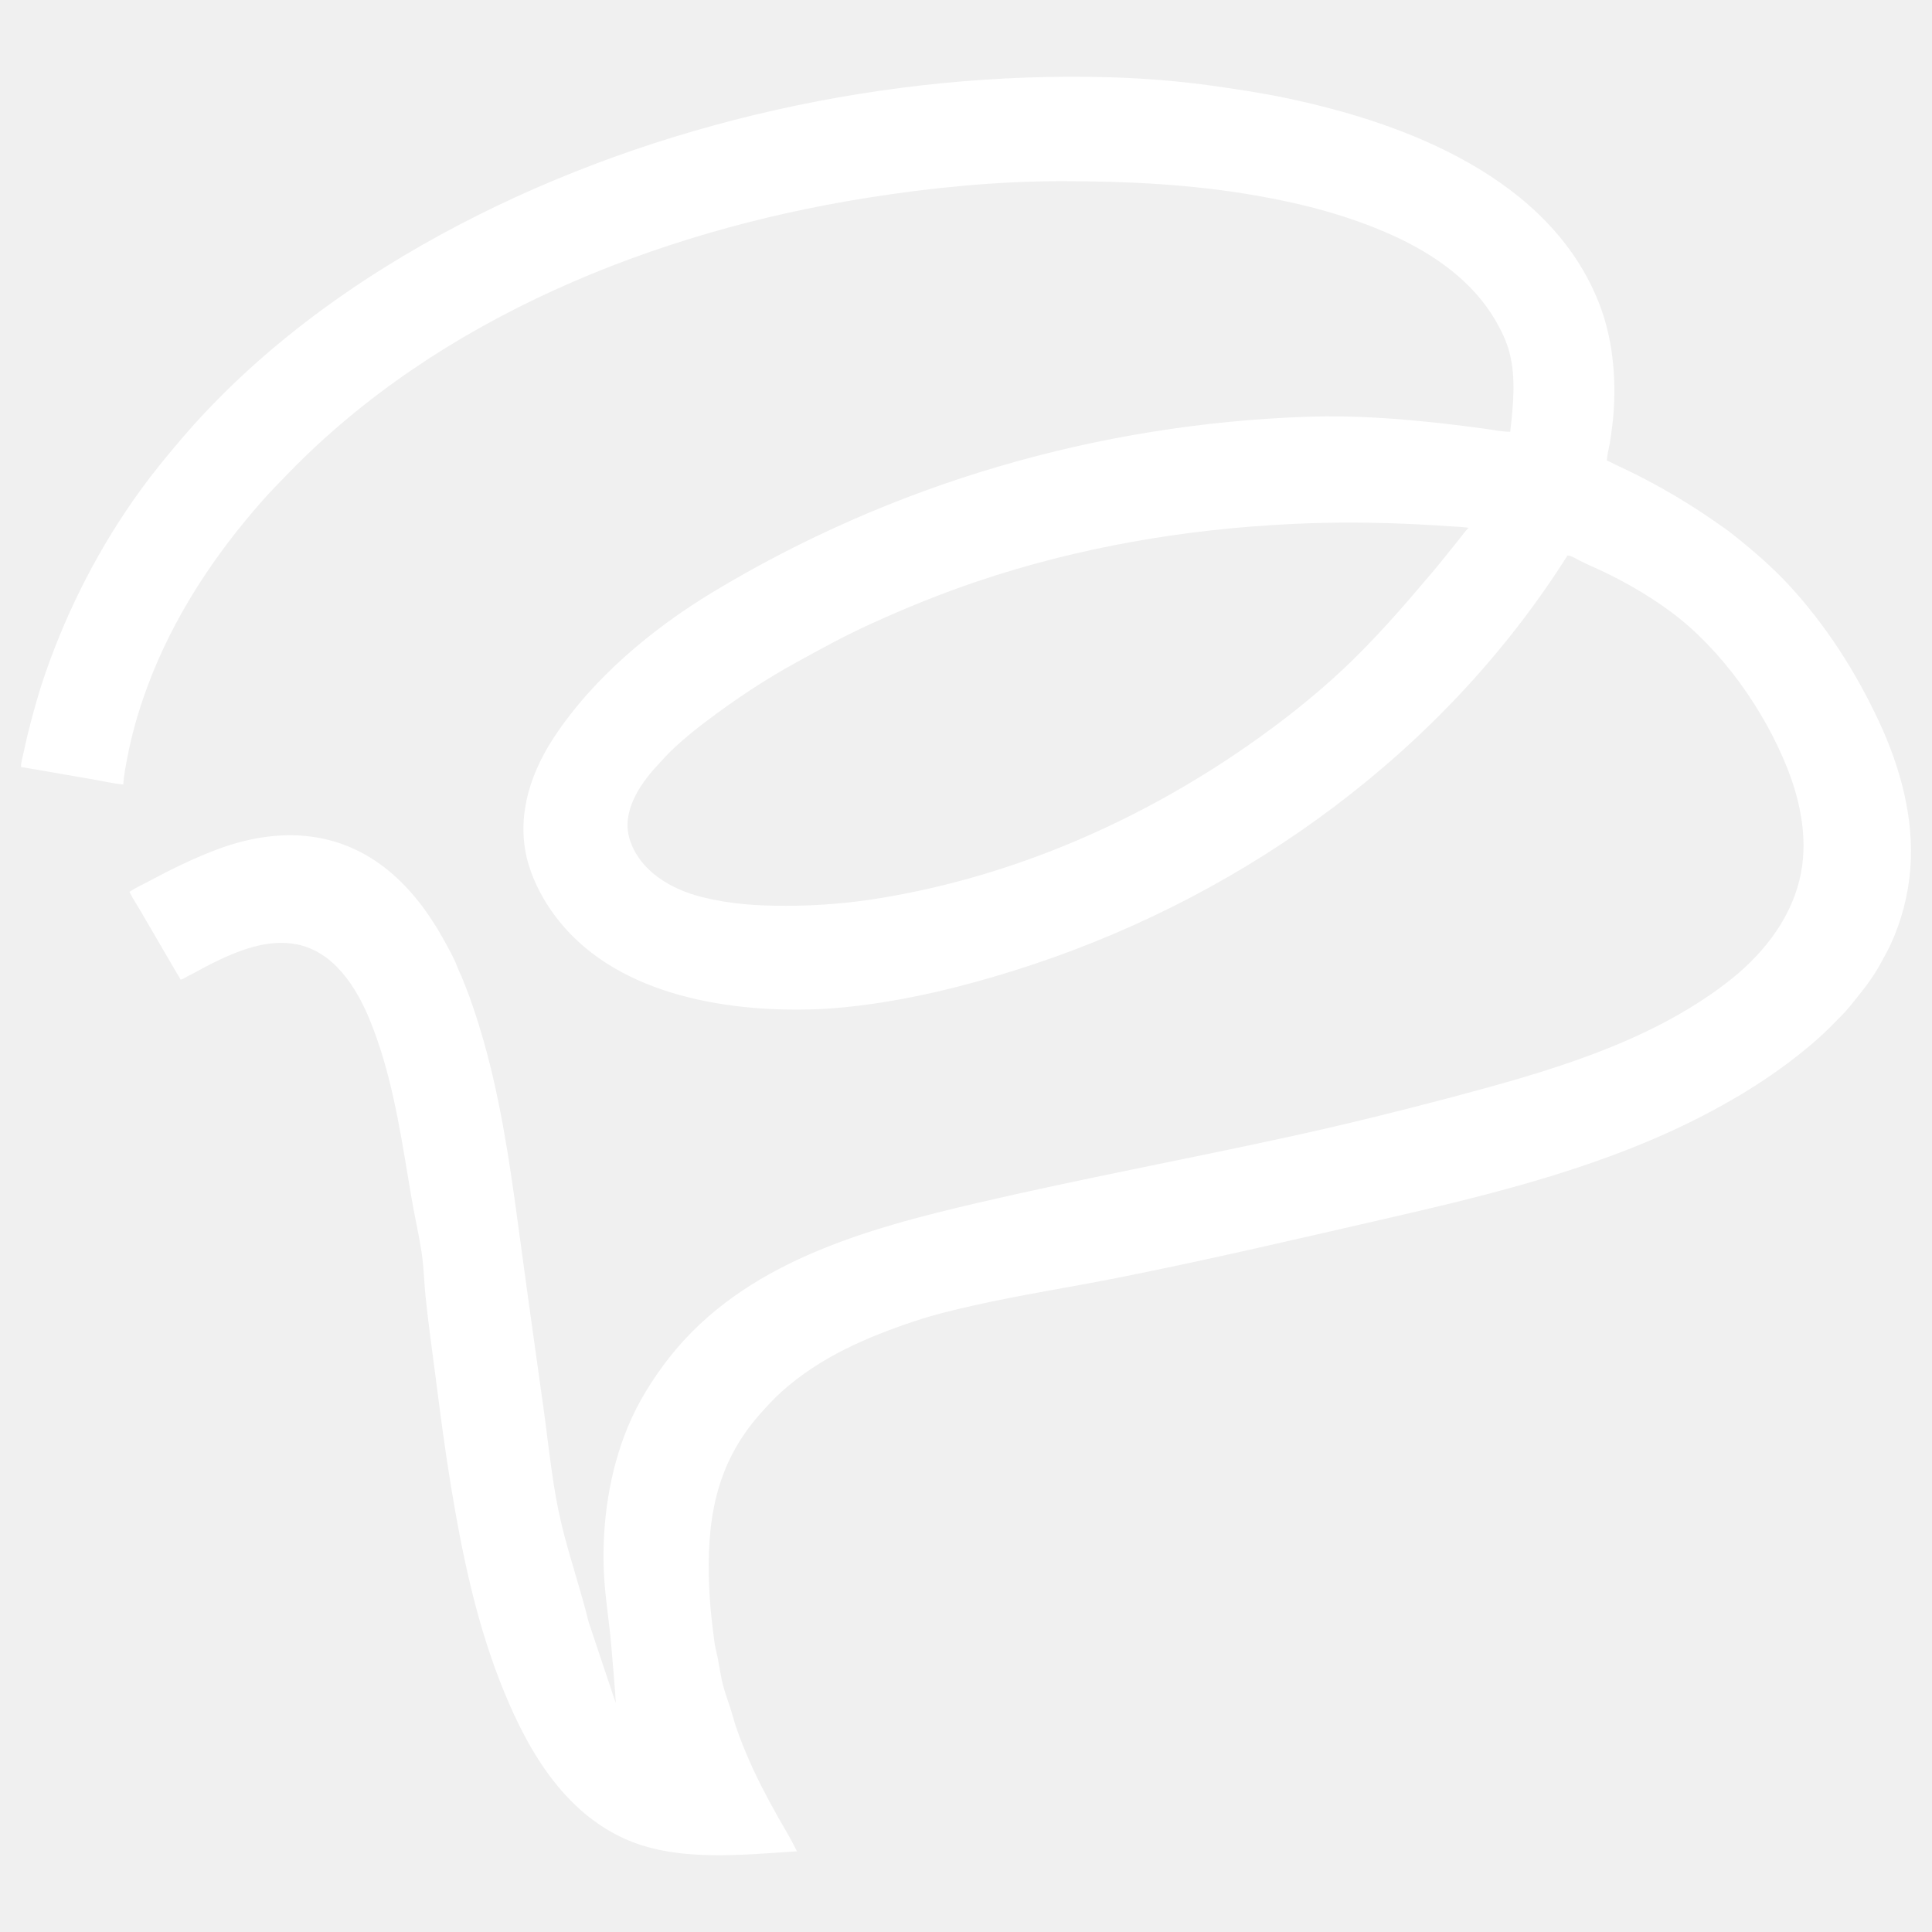
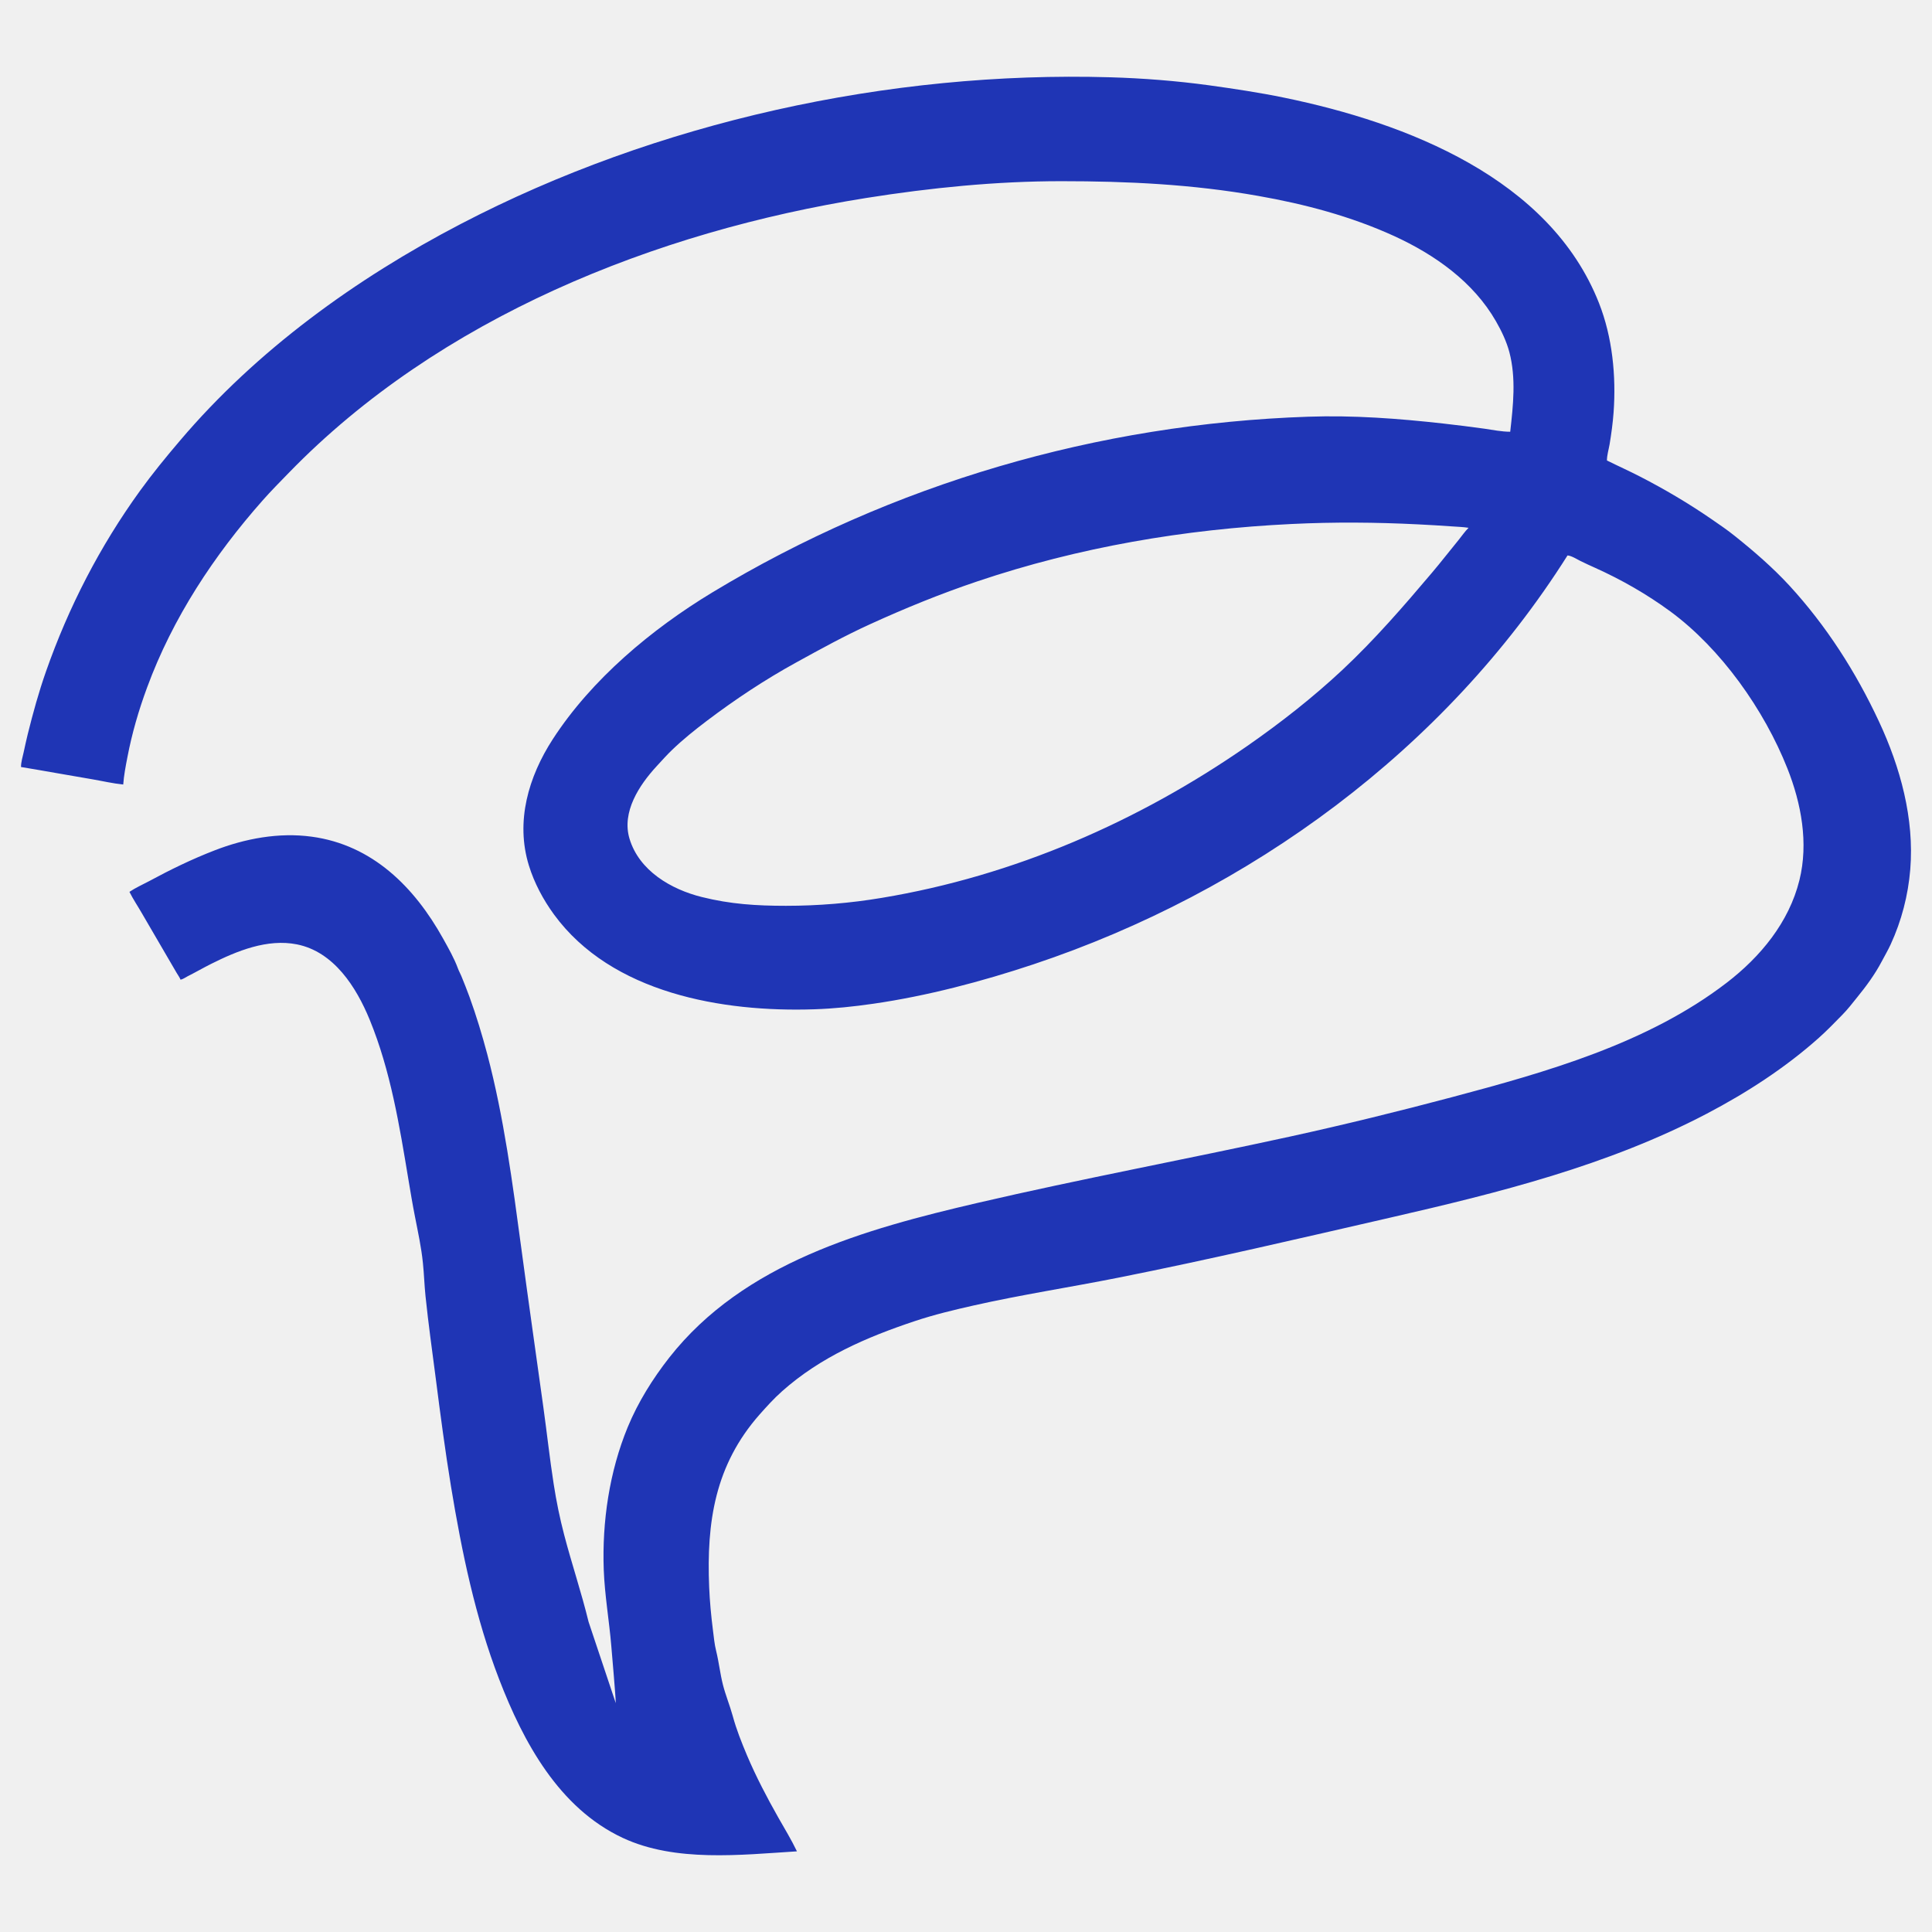
<svg xmlns="http://www.w3.org/2000/svg" viewBox="0 0 32 32">
  <defs>
    <style>
-       .cls-1{fill:#ffffff}
+       .cls-1{fill:#1f35b5}
    </style>
  </defs>
  <g id="Layer_1" data-name="Layer 1">
-     <path d="M10.199 28.209 C10.197 28.082 10.135 27.389 10.125 27.263 C10.09 26.841 10.016 26.425 10 26.001 C9.971 25.206 10.093 24.375 10.397 23.638 C10.568 23.224 10.81 22.837 11.085 22.486 C12.32 20.914 14.323 20.359 16.191 19.924 C17.911 19.524 19.648 19.201 21.373 18.824 C22.267 18.628 23.155 18.41 24.04 18.175 C25.613 17.757 27.288 17.284 28.596 16.28 C29.157 15.85 29.631 15.278 29.804 14.579 C29.957 13.963 29.835 13.308 29.605 12.728 C29.221 11.758 28.505 10.743 27.663 10.125 C27.277 9.842 26.856 9.601 26.418 9.404 C26.337 9.368 26.255 9.33 26.176 9.291 C26.118 9.262 26.025 9.203 25.963 9.2 C23.936 12.411 20.708 14.775 17.115 15.973 C16.265 16.256 15.353 16.497 14.465 16.625 C14.141 16.672 13.816 16.706 13.488 16.717 C11.965 16.768 10.131 16.452 9.176 15.147 C8.998 14.903 8.849 14.625 8.76 14.335 C8.535 13.606 8.753 12.865 9.156 12.243 C9.799 11.251 10.793 10.42 11.799 9.812 C14.78 8.011 18.184 7.02 21.668 6.902 C22.416 6.876 23.162 6.932 23.905 7.015 C24.131 7.04 24.357 7.069 24.583 7.1 C24.724 7.12 24.872 7.151 25.014 7.151 C25.063 6.714 25.113 6.265 25 5.833 C24.952 5.653 24.869 5.48 24.777 5.32 C24.403 4.668 23.763 4.217 23.09 3.909 C22.373 3.582 21.61 3.38 20.835 3.244 C19.749 3.052 18.678 3.001 17.578 3.001 C16.499 3.001 15.413 3.11 14.348 3.279 C10.851 3.836 7.276 5.264 4.784 7.831 C4.639 7.98 4.493 8.127 4.356 8.282 C3.547 9.195 2.86 10.234 2.436 11.388 C2.297 11.764 2.185 12.149 2.11 12.543 C2.081 12.692 2.052 12.843 2.041 12.994 C1.87 12.977 1.701 12.937 1.532 12.908 C1.137 12.842 0.743 12.769 0.348 12.704 C0.348 12.623 0.374 12.538 0.392 12.459 C0.414 12.359 0.435 12.258 0.46 12.158 C0.547 11.808 0.642 11.462 0.762 11.121 C1.136 10.054 1.655 9.048 2.317 8.132 C2.526 7.843 2.751 7.568 2.982 7.297 C4.251 5.802 5.895 4.614 7.629 3.711 C10.876 2.018 14.727 1.173 18.387 1.28 C18.934 1.296 19.485 1.339 20.027 1.413 C20.444 1.471 20.859 1.533 21.271 1.618 C23.293 2.034 25.671 2.953 26.484 5.019 C26.707 5.585 26.77 6.228 26.726 6.832 C26.713 7.008 26.689 7.184 26.66 7.359 C26.645 7.447 26.616 7.537 26.616 7.627 C26.799 7.718 26.985 7.801 27.167 7.895 C27.575 8.105 27.969 8.338 28.347 8.598 C28.479 8.689 28.612 8.779 28.737 8.88 C29.052 9.132 29.361 9.399 29.637 9.698 C30.249 10.364 30.738 11.128 31.121 11.949 C31.475 12.707 31.709 13.557 31.64 14.4 C31.605 14.829 31.495 15.253 31.315 15.643 C31.27 15.741 31.215 15.833 31.166 15.927 C31.055 16.138 30.911 16.334 30.761 16.518 C30.682 16.616 30.604 16.718 30.515 16.808 C30.389 16.937 30.262 17.068 30.128 17.188 C29.573 17.684 28.93 18.1 28.27 18.446 C26.629 19.306 24.822 19.756 23.026 20.168 C21.525 20.512 20.025 20.864 18.514 21.164 C17.72 21.322 16.92 21.444 16.13 21.622 C15.802 21.696 15.471 21.775 15.151 21.882 C14.35 22.149 13.589 22.478 12.953 23.044 C12.819 23.163 12.699 23.296 12.581 23.429 C11.843 24.266 11.701 25.207 11.746 26.288 C11.756 26.525 11.778 26.761 11.808 26.996 C11.823 27.112 11.833 27.232 11.862 27.346 C11.907 27.528 11.927 27.719 11.973 27.901 C12.018 28.079 12.088 28.246 12.137 28.424 C12.197 28.646 12.284 28.863 12.373 29.075 C12.522 29.426 12.703 29.772 12.891 30.104 C12.996 30.288 13.108 30.473 13.2 30.664 C12.269 30.722 11.184 30.848 10.314 30.441 C9.258 29.947 8.669 28.856 8.267 27.813 C7.873 26.791 7.649 25.706 7.471 24.627 C7.373 24.029 7.294 23.429 7.217 22.827 C7.158 22.375 7.095 21.923 7.048 21.47 C7.029 21.288 7.024 21.104 7.005 20.922 C6.979 20.66 6.923 20.408 6.873 20.15 C6.833 19.948 6.799 19.743 6.765 19.539 C6.616 18.642 6.469 17.732 6.122 16.887 C5.901 16.35 5.531 15.765 4.919 15.642 C4.427 15.544 3.926 15.75 3.495 15.966 C3.365 16.031 3.24 16.104 3.11 16.169 C3.071 16.189 3.035 16.217 2.991 16.227 C2.974 16.186 2.946 16.149 2.924 16.111 C2.873 16.023 2.821 15.935 2.77 15.847 C2.63 15.605 2.488 15.365 2.348 15.123 C2.281 15.006 2.204 14.893 2.144 14.772 C2.244 14.704 2.36 14.653 2.467 14.596 C2.82 14.405 3.177 14.231 3.552 14.086 C4.058 13.889 4.619 13.784 5.162 13.858 C6.169 13.994 6.864 14.693 7.338 15.544 C7.426 15.703 7.522 15.869 7.585 16.041 C7.601 16.085 7.624 16.125 7.642 16.168 C7.688 16.281 7.734 16.396 7.776 16.511 C7.889 16.822 7.985 17.14 8.07 17.459 C8.348 18.512 8.489 19.594 8.634 20.671 C8.752 21.551 8.878 22.43 9 23.31 C9.059 23.734 9.105 24.16 9.171 24.582 C9.215 24.866 9.272 25.146 9.345 25.424 C9.471 25.906 9.631 26.379 9.749 26.864 Z M24.324 8.742 C24.23 8.727 24.132 8.725 24.038 8.718 C23.854 8.705 23.67 8.694 23.486 8.685 C22.789 8.65 22.09 8.645 21.393 8.679 C19.624 8.764 17.866 9.063 16.186 9.63 C15.586 9.832 14.998 10.071 14.422 10.334 C13.999 10.526 13.591 10.75 13.185 10.974 C12.67 11.257 12.176 11.585 11.708 11.939 C11.51 12.089 11.314 12.246 11.135 12.418 C11.044 12.505 10.961 12.599 10.876 12.691 C10.589 13.002 10.293 13.449 10.427 13.893 C10.587 14.422 11.113 14.73 11.622 14.857 C12.098 14.976 12.529 15.003 13.018 15.003 C13.55 15.003 14.084 14.959 14.608 14.871 C16.791 14.508 18.854 13.61 20.664 12.352 C21.214 11.969 21.744 11.554 22.233 11.097 C22.769 10.595 23.247 10.043 23.718 9.486 C23.869 9.308 24.012 9.122 24.16 8.942 C24.214 8.875 24.263 8.803 24.324 8.742 Z" class="cls-1" />
+     <g>
+       <path d="M10.199 28.209 C10.197 28.082 10.135 27.389 10.125 27.263 C10.09 26.841 10.016 26.425 10 26.001 C9.971 25.206 10.093 24.375 10.397 23.638 C10.568 23.224 10.81 22.837 11.085 22.486 C12.32 20.914 14.323 20.359 16.191 19.924 C17.911 19.524 19.648 19.201 21.373 18.824 C22.267 18.628 23.155 18.41 24.04 18.175 C25.613 17.757 27.288 17.284 28.596 16.28 C29.157 15.85 29.631 15.278 29.804 14.579 C29.957 13.963 29.835 13.308 29.605 12.728 C29.221 11.758 28.505 10.743 27.663 10.125 C27.277 9.842 26.856 9.601 26.418 9.404 C26.337 9.368 26.255 9.33 26.176 9.291 C26.118 9.262 26.025 9.203 25.963 9.2 C23.936 12.411 20.708 14.775 17.115 15.973 C16.265 16.256 15.353 16.497 14.465 16.625 C14.141 16.672 13.816 16.706 13.488 16.717 C11.965 16.768 10.131 16.452 9.176 15.147 C8.998 14.903 8.849 14.625 8.76 14.335 C8.535 13.606 8.753 12.865 9.156 12.243 C9.799 11.251 10.793 10.42 11.799 9.812 C14.78 8.011 18.184 7.02 21.668 6.902 C22.416 6.876 23.162 6.932 23.905 7.015 C24.131 7.04 24.357 7.069 24.583 7.1 C24.724 7.12 24.872 7.151 25.014 7.151 C25.063 6.714 25.113 6.265 25 5.833 C24.952 5.653 24.869 5.48 24.777 5.32 C24.403 4.668 23.763 4.217 23.09 3.909 C22.373 3.582 21.61 3.38 20.835 3.244 C19.749 3.052 18.678 3.001 17.578 3.001 C16.499 3.001 15.413 3.11 14.348 3.279 C10.851 3.836 7.276 5.264 4.784 7.831 C4.639 7.98 4.493 8.127 4.356 8.282 C3.547 9.195 2.86 10.234 2.436 11.388 C2.297 11.764 2.185 12.149 2.11 12.543 C2.081 12.692 2.052 12.843 2.041 12.994 C1.87 12.977 1.701 12.937 1.532 12.908 C1.137 12.842 0.743 12.769 0.348 12.704 C0.348 12.623 0.374 12.538 0.392 12.459 C0.414 12.359 0.435 12.258 0.46 12.158 C0.547 11.808 0.642 11.462 0.762 11.121 C1.136 10.054 1.655 9.048 2.317 8.132 C2.526 7.843 2.751 7.568 2.982 7.297 C4.251 5.802 5.895 4.614 7.629 3.711 C10.876 2.018 14.727 1.173 18.387 1.28 C18.934 1.296 19.485 1.339 20.027 1.413 C20.444 1.471 20.859 1.533 21.271 1.618 C23.293 2.034 25.671 2.953 26.484 5.019 C26.707 5.585 26.77 6.228 26.726 6.832 C26.713 7.008 26.689 7.184 26.66 7.359 C26.645 7.447 26.616 7.537 26.616 7.627 C26.799 7.718 26.985 7.801 27.167 7.895 C27.575 8.105 27.969 8.338 28.347 8.598 C28.479 8.689 28.612 8.779 28.737 8.88 C29.052 9.132 29.361 9.399 29.637 9.698 C30.249 10.364 30.738 11.128 31.121 11.949 C31.475 12.707 31.709 13.557 31.64 14.4 C31.605 14.829 31.495 15.253 31.315 15.643 C31.27 15.741 31.215 15.833 31.166 15.927 C31.055 16.138 30.911 16.334 30.761 16.518 C30.682 16.616 30.604 16.718 30.515 16.808 C30.389 16.937 30.262 17.068 30.128 17.188 C29.573 17.684 28.93 18.1 28.27 18.446 C26.629 19.306 24.822 19.756 23.026 20.168 C21.525 20.512 20.025 20.864 18.514 21.164 C17.72 21.322 16.92 21.444 16.13 21.622 C15.802 21.696 15.471 21.775 15.151 21.882 C14.35 22.149 13.589 22.478 12.953 23.044 C12.819 23.163 12.699 23.296 12.581 23.429 C11.843 24.266 11.701 25.207 11.746 26.288 C11.756 26.525 11.778 26.761 11.808 26.996 C11.823 27.112 11.833 27.232 11.862 27.346 C11.907 27.528 11.927 27.719 11.973 27.901 C12.018 28.079 12.088 28.246 12.137 28.424 C12.197 28.646 12.284 28.863 12.373 29.075 C12.522 29.426 12.703 29.772 12.891 30.104 C12.996 30.288 13.108 30.473 13.2 30.664 C12.269 30.722 11.184 30.848 10.314 30.441 C9.258 29.947 8.669 28.856 8.267 27.813 C7.873 26.791 7.649 25.706 7.471 24.627 C7.373 24.029 7.294 23.429 7.217 22.827 C7.158 22.375 7.095 21.923 7.048 21.47 C7.029 21.288 7.024 21.104 7.005 20.922 C6.979 20.66 6.923 20.408 6.873 20.15 C6.833 19.948 6.799 19.743 6.765 19.539 C6.616 18.642 6.469 17.732 6.122 16.887 C5.901 16.35 5.531 15.765 4.919 15.642 C4.427 15.544 3.926 15.75 3.495 15.966 C3.365 16.031 3.24 16.104 3.11 16.169 C3.071 16.189 3.035 16.217 2.991 16.227 C2.974 16.186 2.946 16.149 2.924 16.111 C2.873 16.023 2.821 15.935 2.77 15.847 C2.63 15.605 2.488 15.365 2.348 15.123 C2.281 15.006 2.204 14.893 2.144 14.772 C2.244 14.704 2.36 14.653 2.467 14.596 C2.82 14.405 3.177 14.231 3.552 14.086 C4.058 13.889 4.619 13.784 5.162 13.858 C6.169 13.994 6.864 14.693 7.338 15.544 C7.426 15.703 7.522 15.869 7.585 16.041 C7.601 16.085 7.624 16.125 7.642 16.168 C7.688 16.281 7.734 16.396 7.776 16.511 C7.889 16.822 7.985 17.14 8.07 17.459 C8.348 18.512 8.489 19.594 8.634 20.671 C8.752 21.551 8.878 22.43 9 23.31 C9.059 23.734 9.105 24.16 9.171 24.582 C9.215 24.866 9.272 25.146 9.345 25.424 C9.471 25.906 9.631 26.379 9.749 26.864 Z M24.324 8.742 C24.23 8.727 24.132 8.725 24.038 8.718 C23.854 8.705 23.67 8.694 23.486 8.685 C22.789 8.65 22.09 8.645 21.393 8.679 C19.624 8.764 17.866 9.063 16.186 9.63 C15.586 9.832 14.998 10.071 14.422 10.334 C13.999 10.526 13.591 10.75 13.185 10.974 C12.67 11.257 12.176 11.585 11.708 11.939 C11.51 12.089 11.314 12.246 11.135 12.418 C11.044 12.505 10.961 12.599 10.876 12.691 C10.589 13.002 10.293 13.449 10.427 13.893 C10.587 14.422 11.113 14.73 11.622 14.857 C12.098 14.976 12.529 15.003 13.018 15.003 C13.55 15.003 14.084 14.959 14.608 14.871 C16.791 14.508 18.854 13.61 20.664 12.352 C21.214 11.969 21.744 11.554 22.233 11.097 C22.769 10.595 23.247 10.043 23.718 9.486 C23.869 9.308 24.012 9.122 24.16 8.942 C24.214 8.875 24.263 8.803 24.324 8.742 Z" class="cls-1" />
+     </g>
  </g>
</svg>
